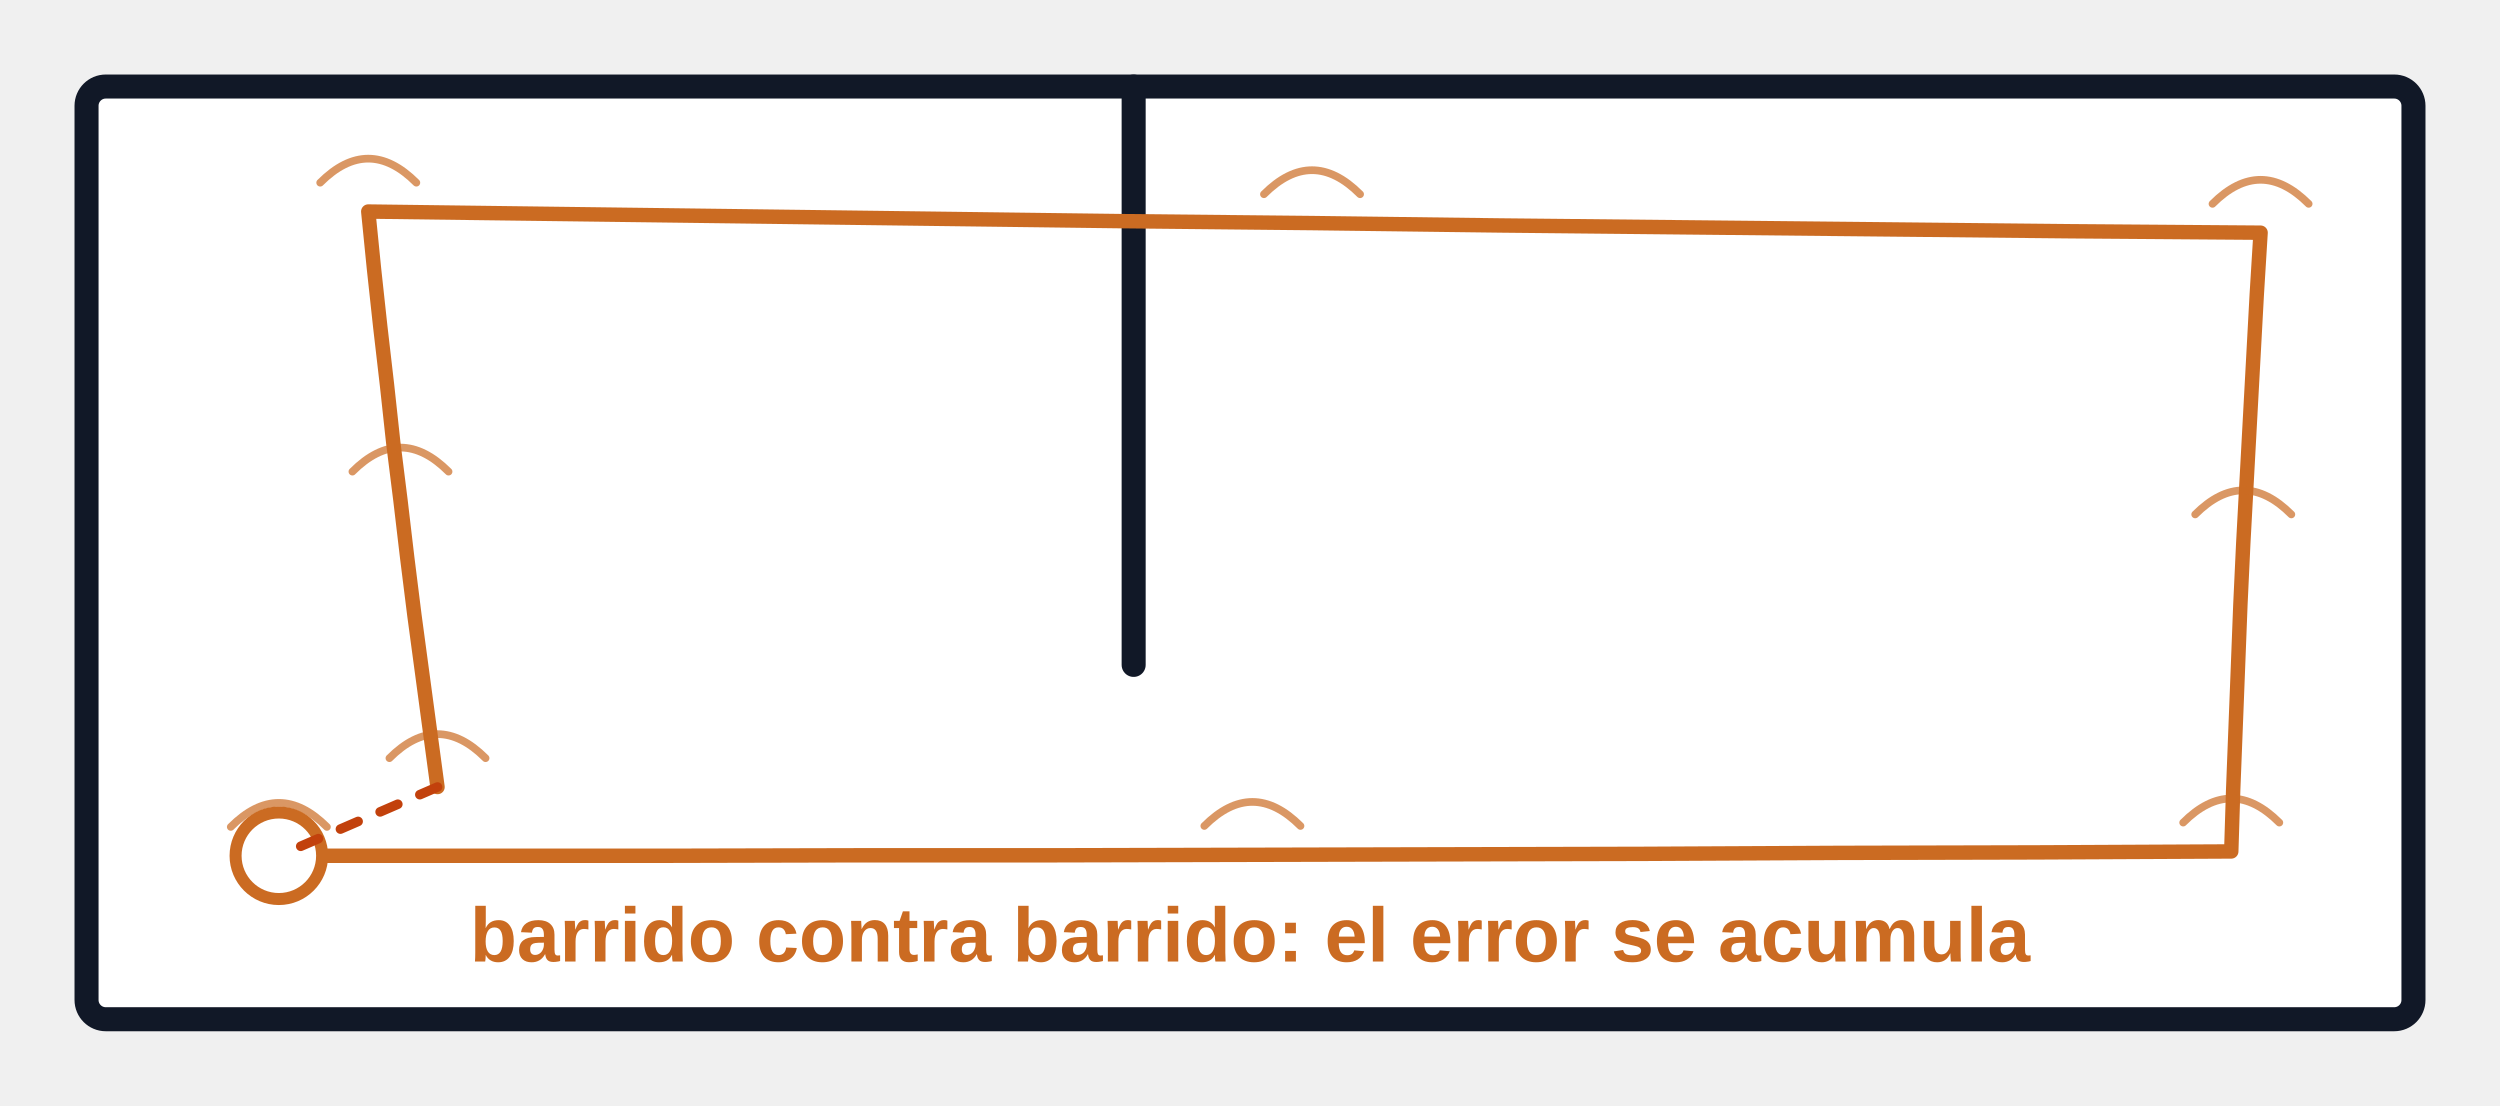
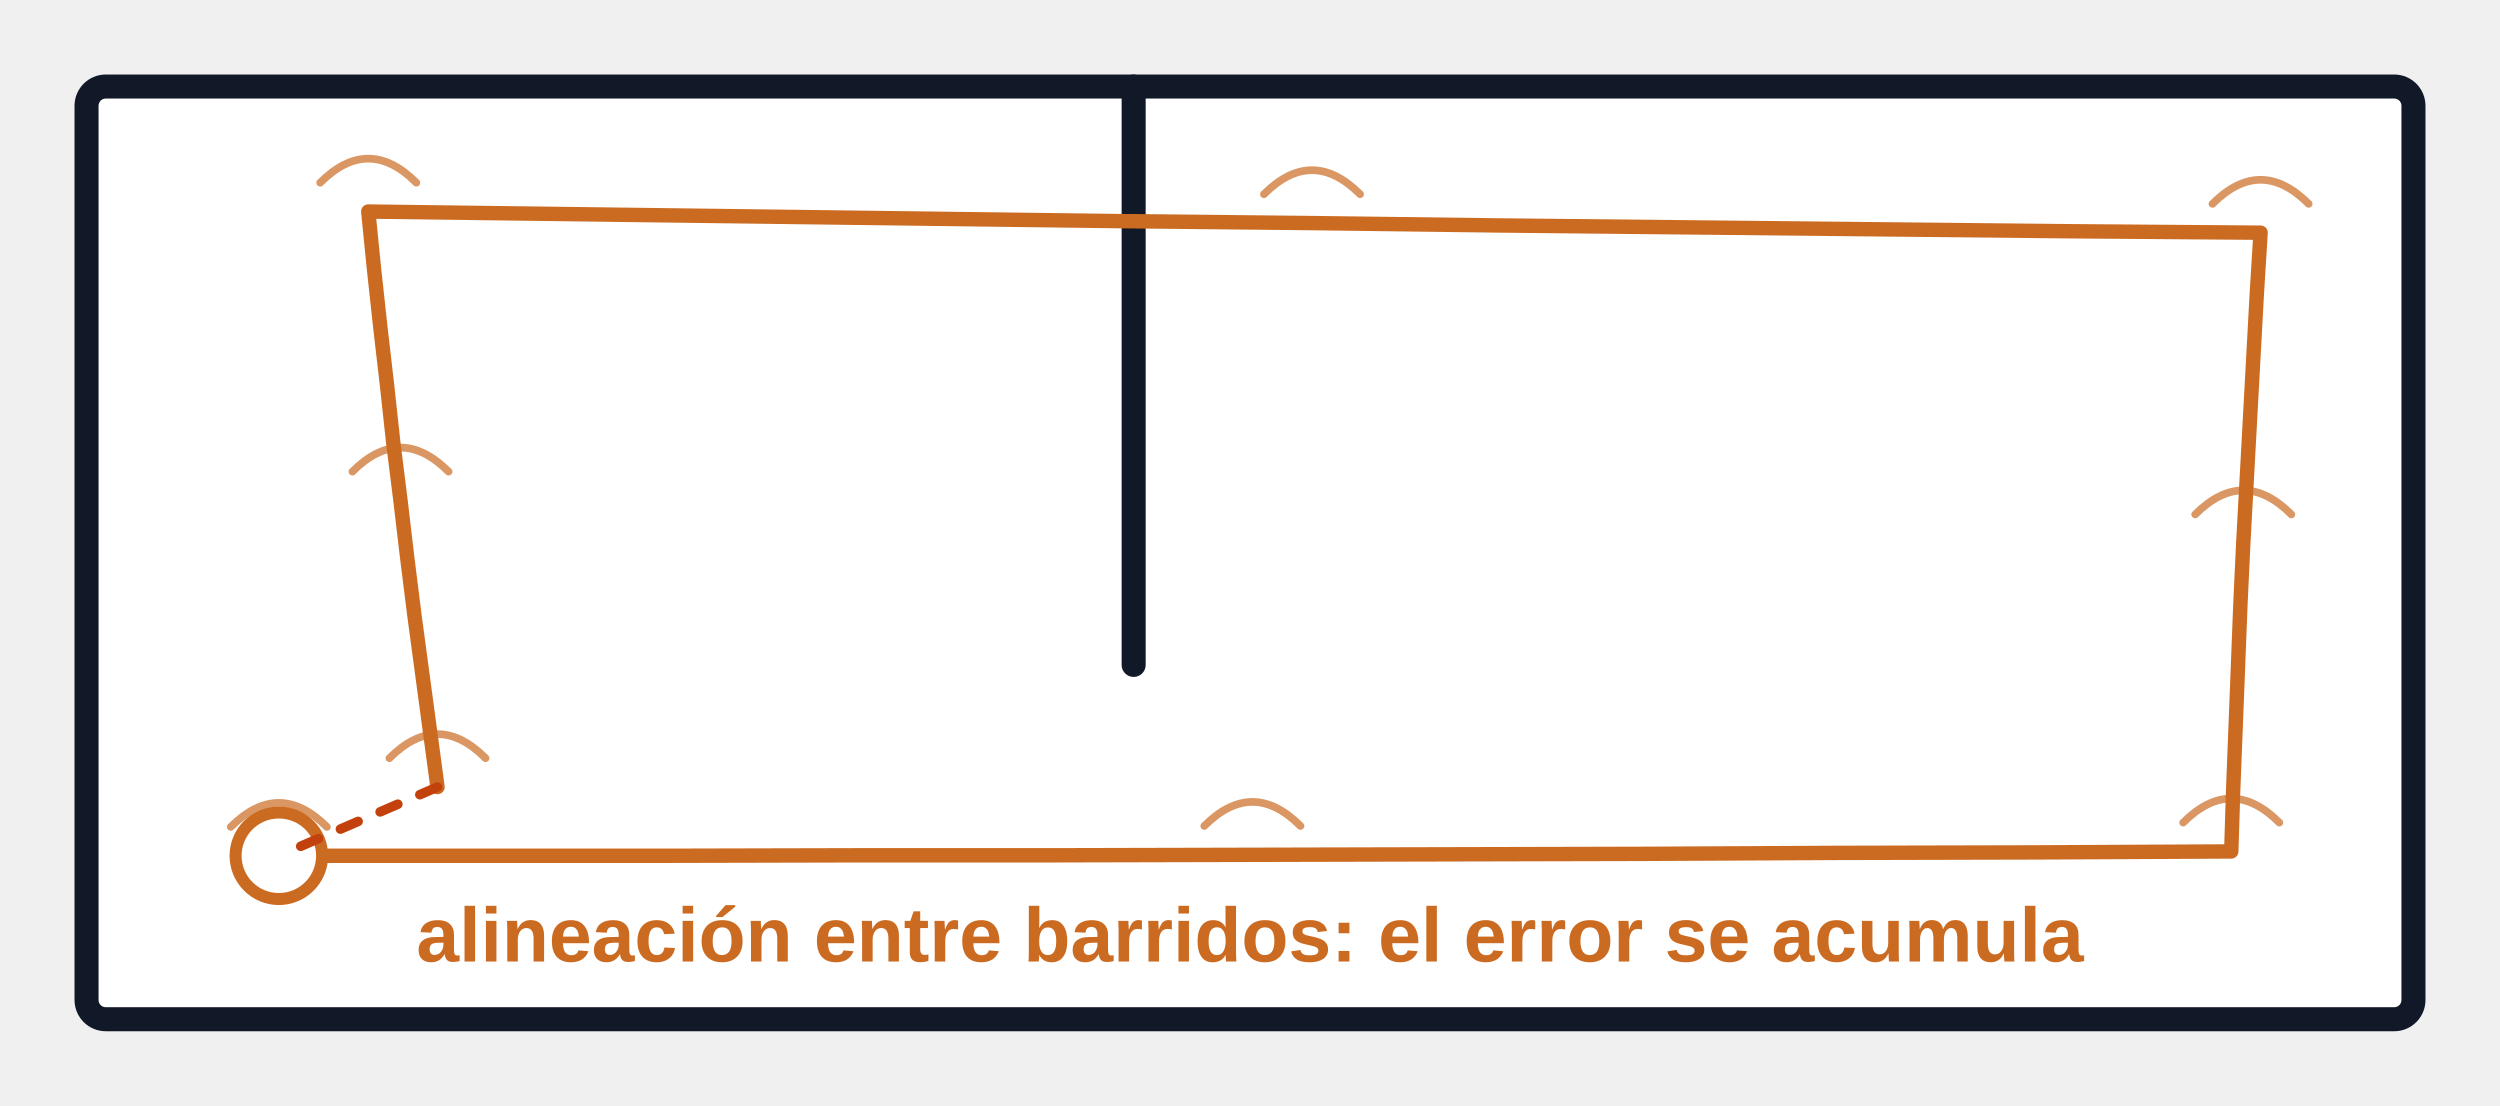
<svg xmlns="http://www.w3.org/2000/svg" width="520" height="230" viewBox="0 0 520 230">
  <rect x="18.0" y="18.0" width="484.0" height="194.0" rx="4" fill="white" stroke="#111827" stroke-width="5" opacity="1" />
  <line x1="235.8" y1="18.0" x2="235.8" y2="138.3" stroke="#111827" stroke-width="5" stroke-linecap="round" opacity="1" />
  <path d="M58.0,178.0 L98.4,178.0 L138.9,178.0 L179.4,177.9 L219.9,177.9 L260.5,177.8 L301.1,177.7 L341.8,177.6 L382.5,177.4 L423.3,177.3 L464.1,177.1 L464.5,164.3 L465.0,151.5 L465.5,138.7 L466.0,125.8 L466.6,113.0 L467.3,100.1 L468.0,87.2 L468.7,74.3 L469.4,61.4 L470.2,48.4 L430.7,48.1 L391.2,47.7 L351.7,47.3 L312.3,46.9 L272.9,46.4 L233.5,46.0 L194.2,45.5 L155.0,45.0 L115.7,44.5 L76.6,44.0 L77.8,56.0 L79.1,68.0 L80.5,80.1 L81.8,92.1 L83.3,104.1 L84.7,116.0 L86.2,128.0 L87.8,139.9 L89.4,151.8 L91.0,163.7" fill="none" stroke="#CB6B22" stroke-width="3" stroke-linecap="round" stroke-linejoin="round" opacity="1" />
  <path d="M48.0,172.0 Q58.0,162.0 68.0,172.0" fill="none" stroke="#CB6B22" stroke-width="1.6" stroke-linecap="round" stroke-linejoin="round" opacity="0.7" />
  <path d="M250.5,171.8 Q260.5,161.8 270.5,171.8" fill="none" stroke="#CB6B22" stroke-width="1.6" stroke-linecap="round" stroke-linejoin="round" opacity="0.7" />
  <path d="M454.1,171.1 Q464.1,161.1 474.1,171.1" fill="none" stroke="#CB6B22" stroke-width="1.6" stroke-linecap="round" stroke-linejoin="round" opacity="0.7" />
  <path d="M456.6,107.0 Q466.6,97.0 476.6,107.0" fill="none" stroke="#CB6B22" stroke-width="1.6" stroke-linecap="round" stroke-linejoin="round" opacity="0.7" />
  <path d="M460.2,42.4 Q470.2,32.4 480.2,42.4" fill="none" stroke="#CB6B22" stroke-width="1.6" stroke-linecap="round" stroke-linejoin="round" opacity="0.7" />
  <path d="M262.9,40.4 Q272.9,30.4 282.9,40.4" fill="none" stroke="#CB6B22" stroke-width="1.6" stroke-linecap="round" stroke-linejoin="round" opacity="0.7" />
  <path d="M66.6,38.0 Q76.6,28.0 86.6,38.0" fill="none" stroke="#CB6B22" stroke-width="1.6" stroke-linecap="round" stroke-linejoin="round" opacity="0.7" />
  <path d="M73.3,98.1 Q83.3,88.1 93.3,98.1" fill="none" stroke="#CB6B22" stroke-width="1.6" stroke-linecap="round" stroke-linejoin="round" opacity="0.7" />
  <path d="M81.0,157.7 Q91.0,147.7 101.0,157.7" fill="none" stroke="#CB6B22" stroke-width="1.6" stroke-linecap="round" stroke-linejoin="round" opacity="0.7" />
  <circle cx="58.0" cy="178.0" r="9.0" fill="white" stroke="#CB6B22" stroke-width="2.5" opacity="1" />
  <line x1="91.0" y1="163.7" x2="58.0" y2="178.0" stroke="#C2410C" stroke-width="2" stroke-linecap="round" stroke-dasharray="4 5" opacity="1" />
-   <text x="260.0" y="200.0" font-family="Calibri, Carlito, Arial, sans-serif" font-size="16" font-weight="bold" fill="#CB6B22" text-anchor="middle">barrido contra barrido: el error se acumula</text>
+   <text x="260.0" y="200.0" font-family="Calibri, Carlito, Arial, sans-serif" font-size="16" font-weight="bold" fill="#CB6B22" text-anchor="middle">alineación entre barridos: el error se acumula</text>
</svg>
